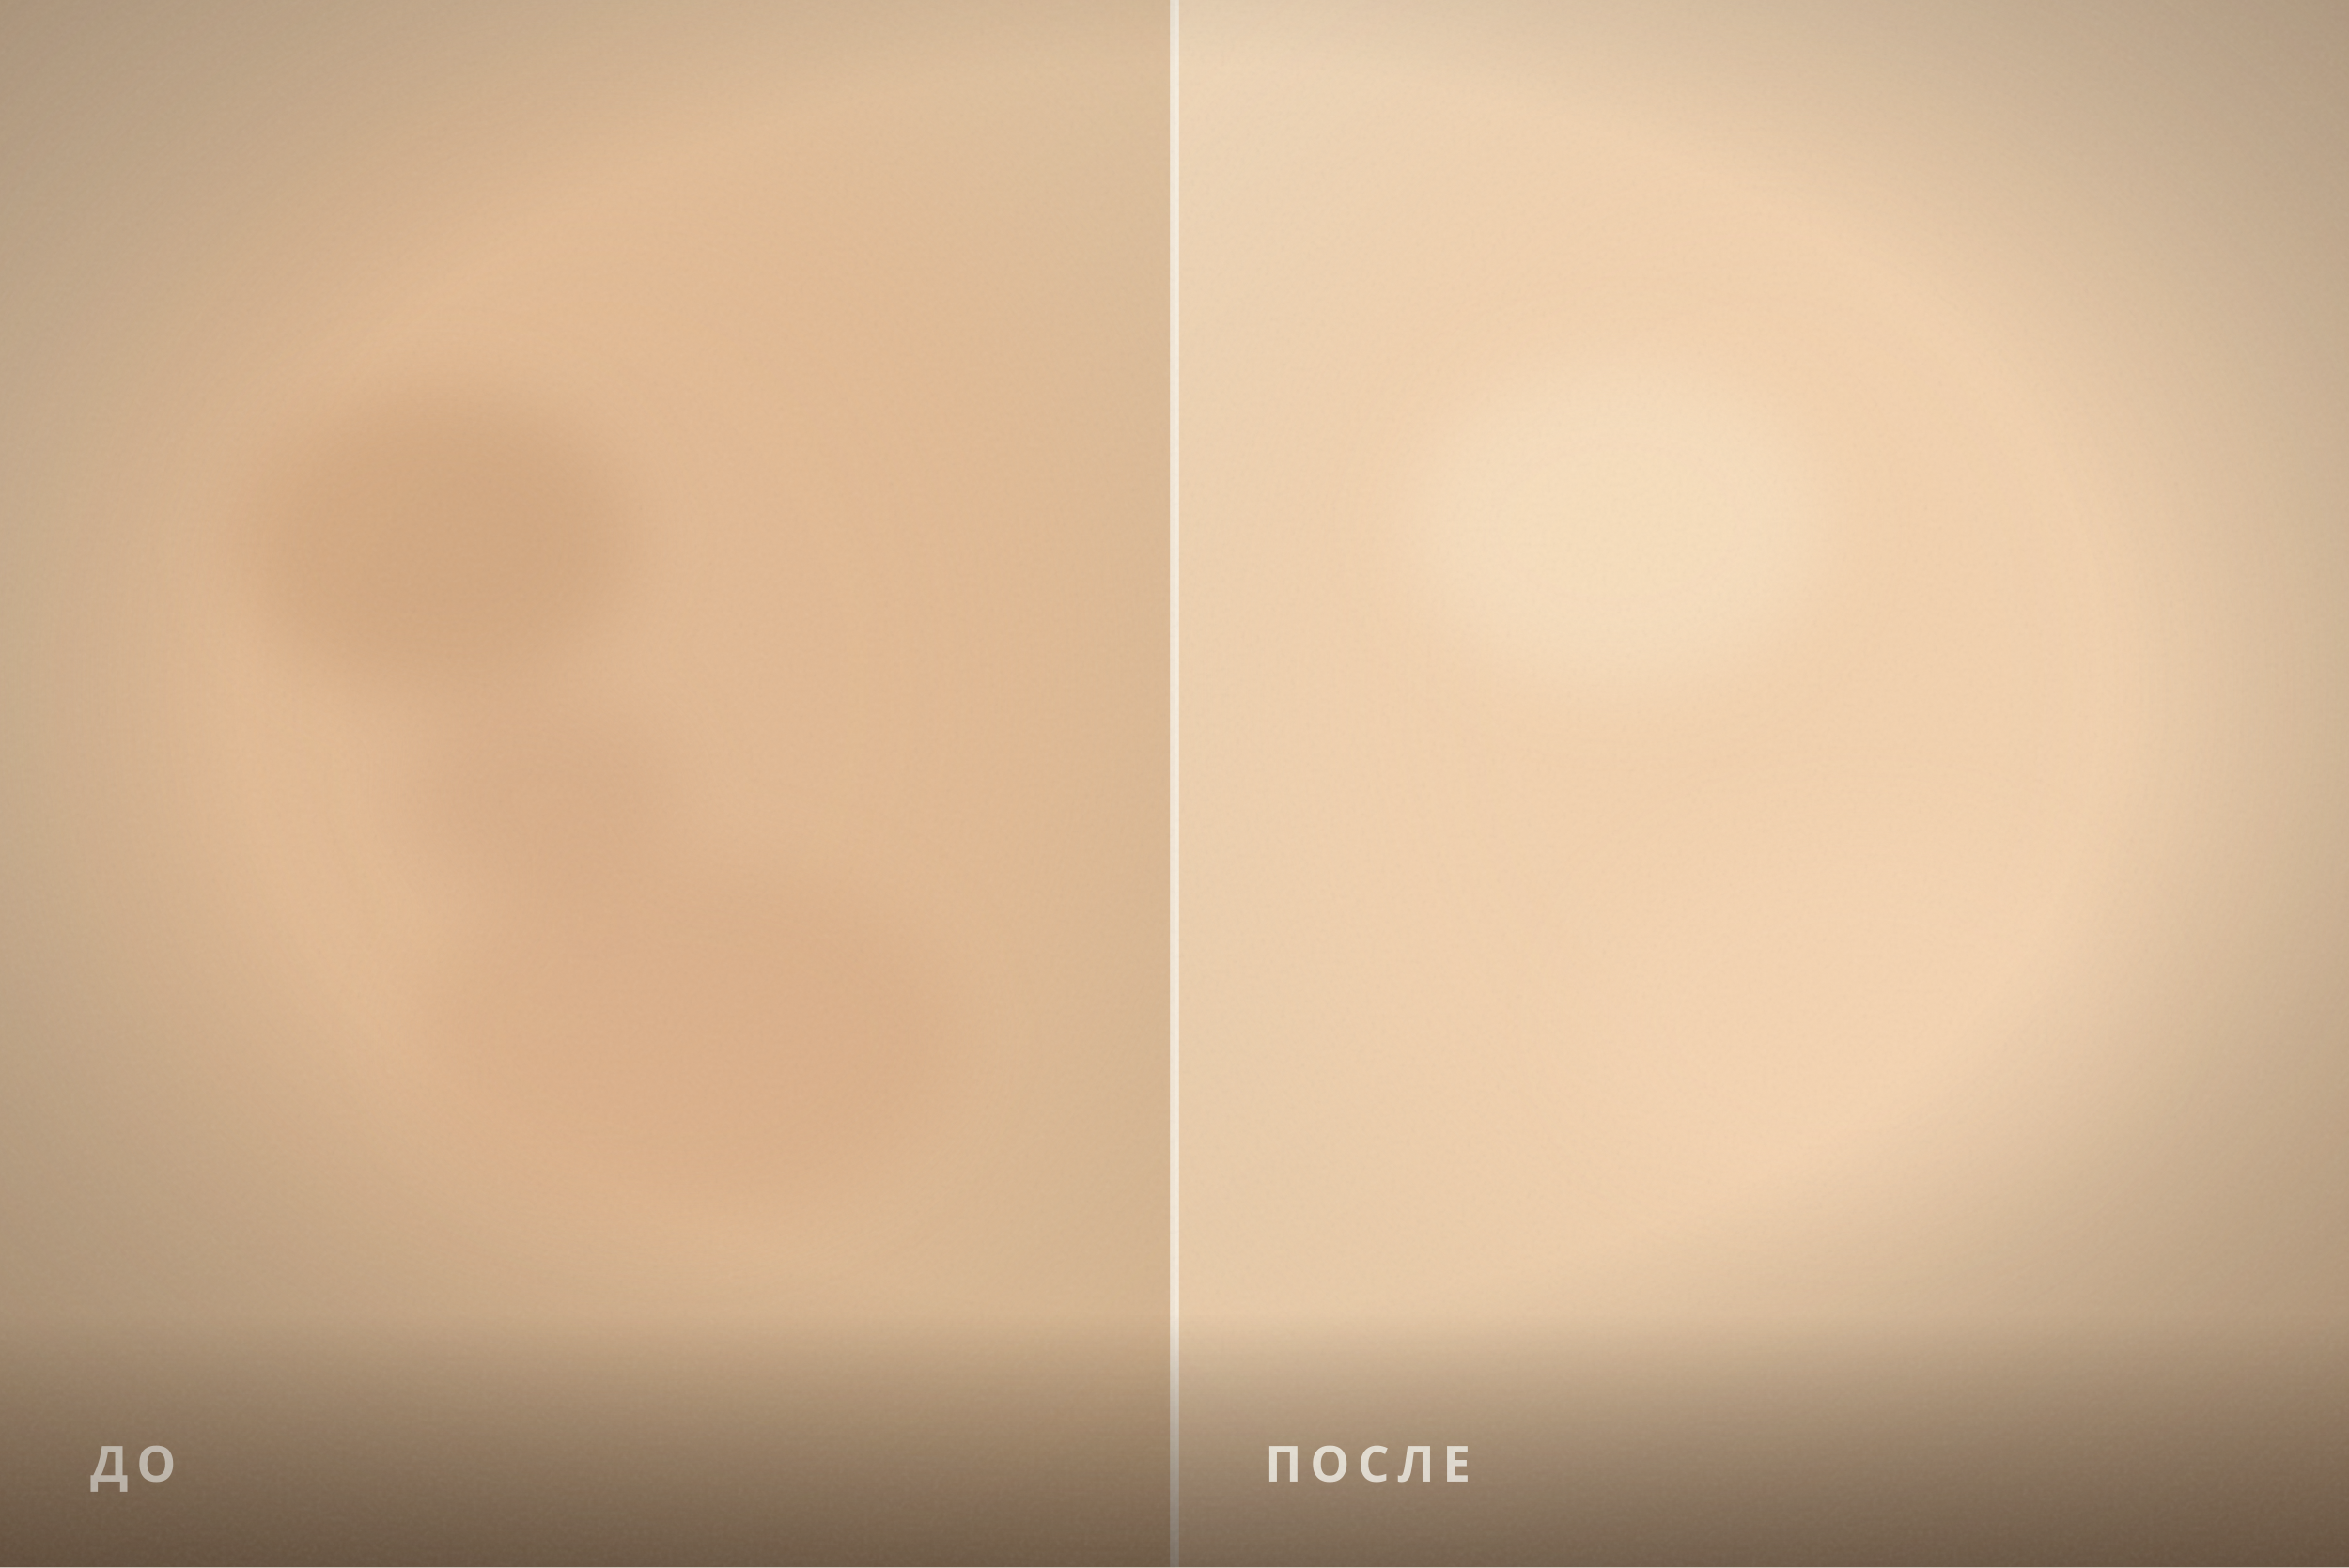
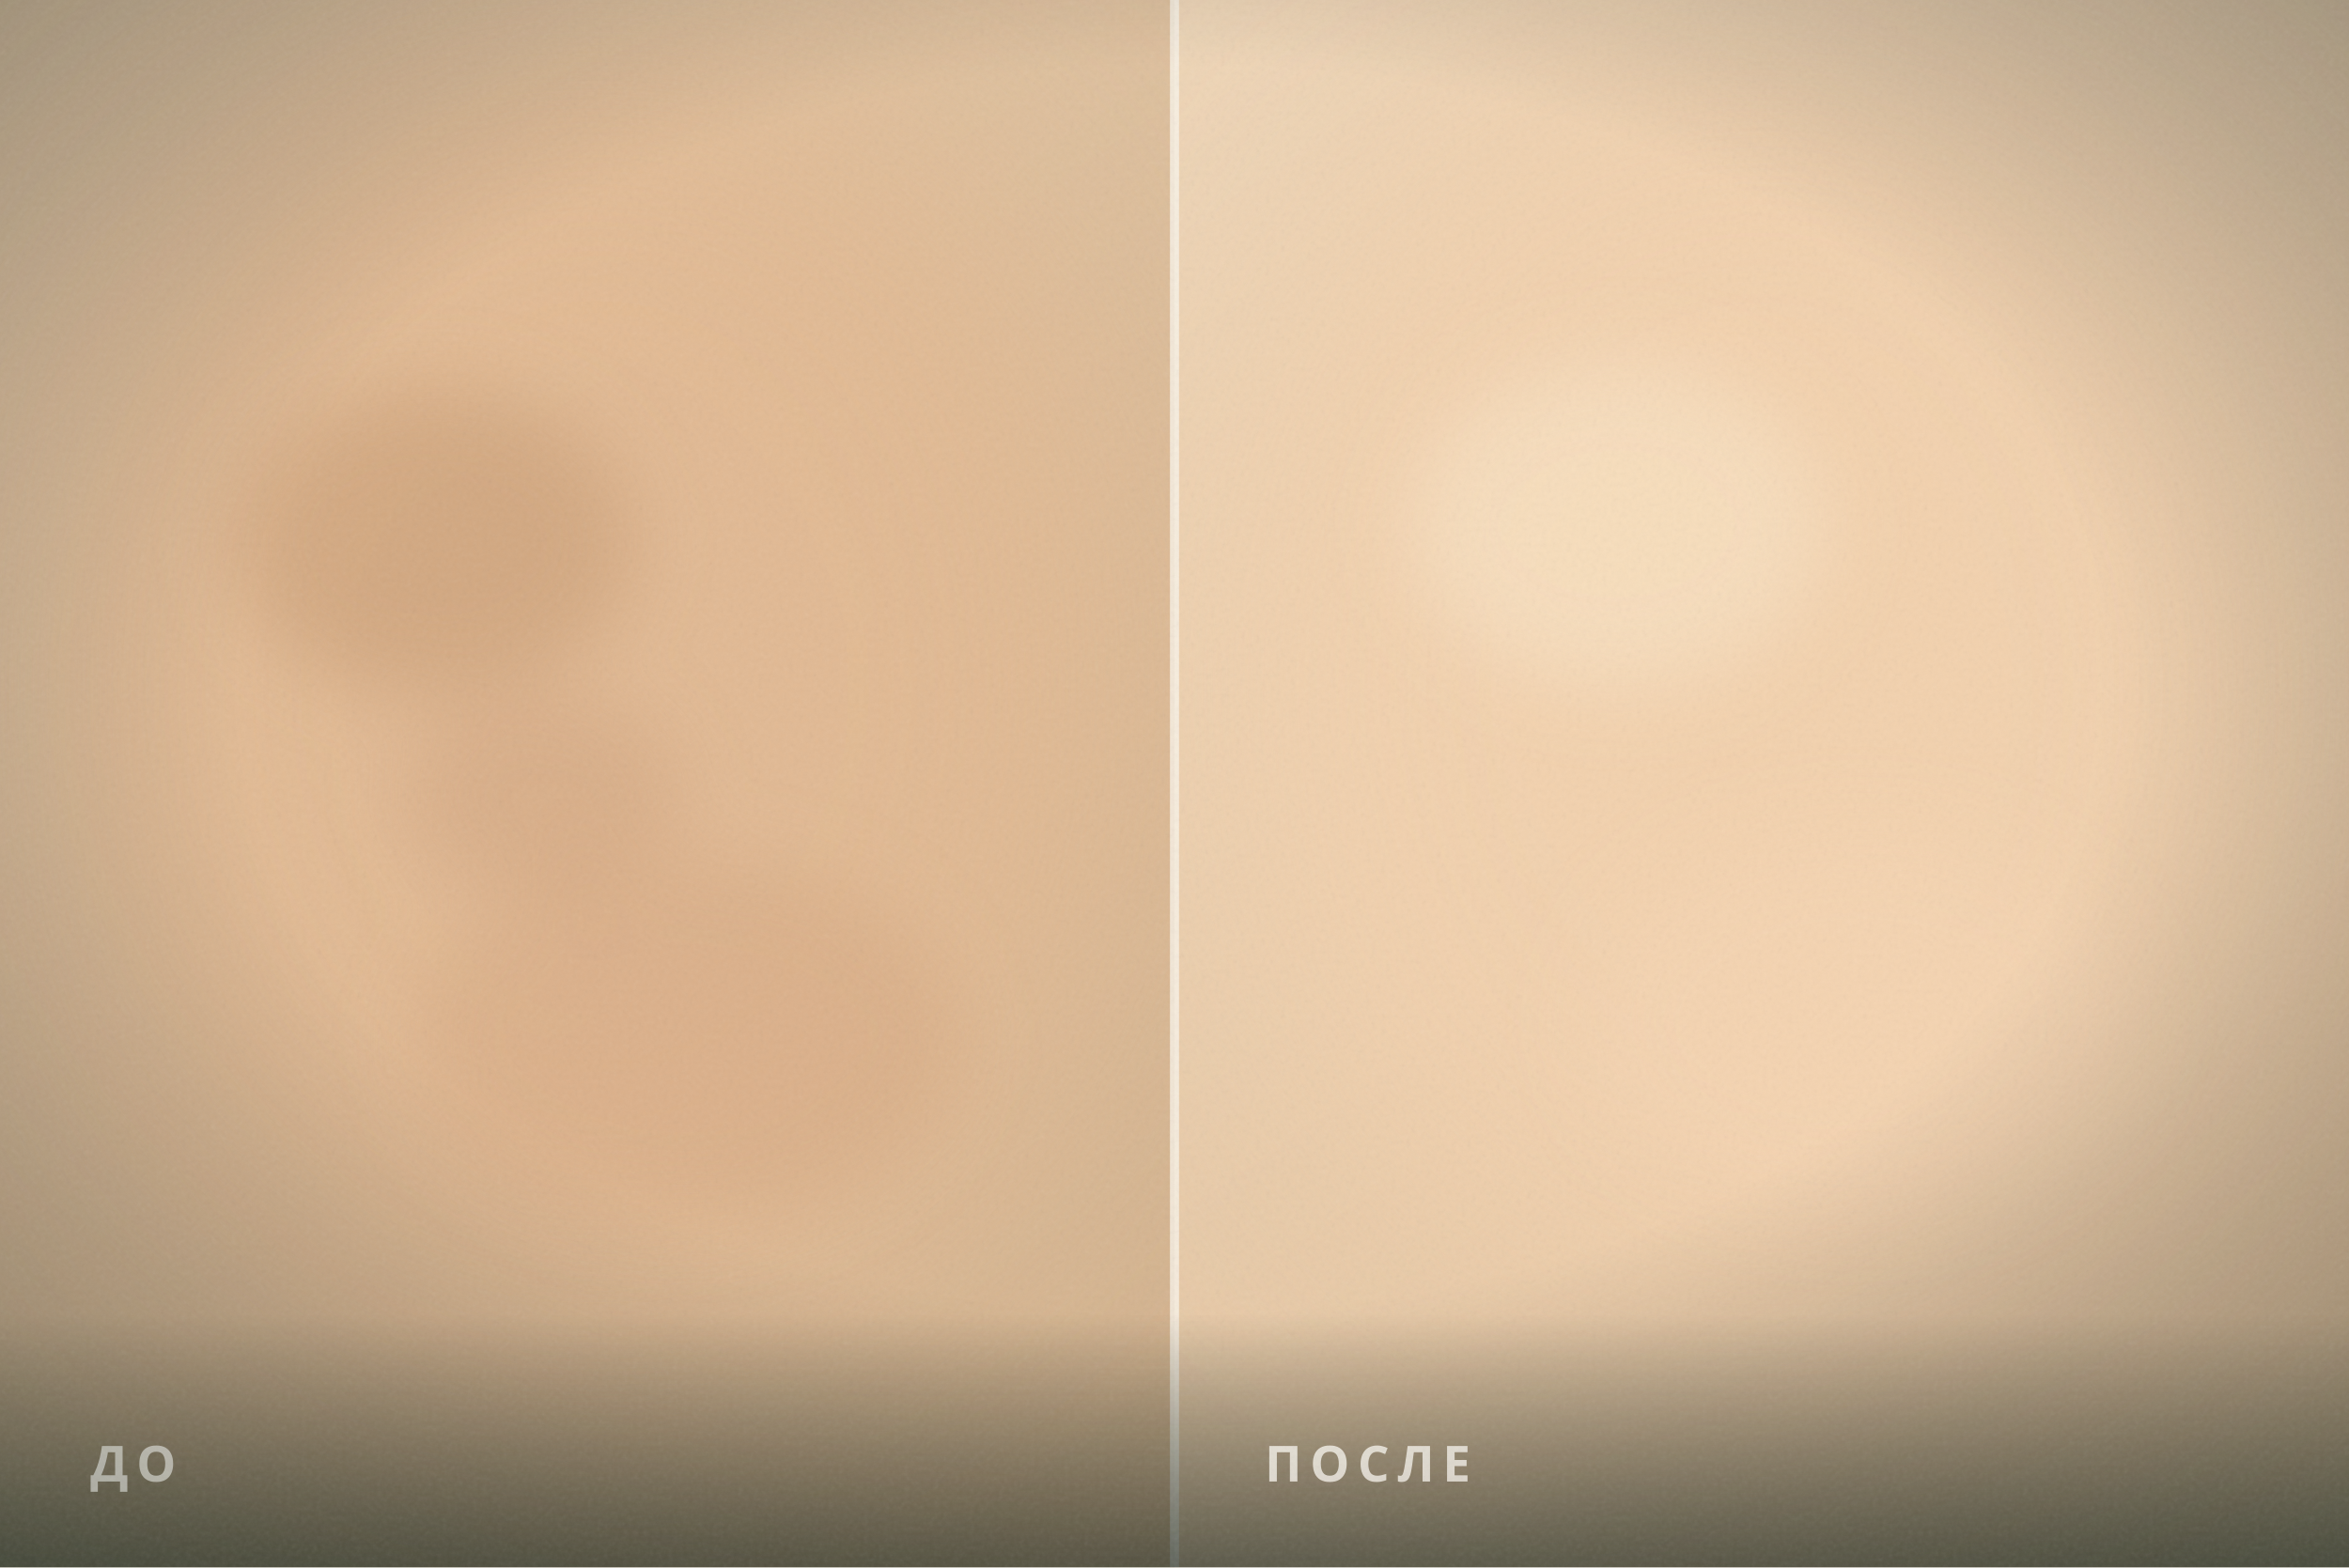
<svg xmlns="http://www.w3.org/2000/svg" viewBox="0 0 520 347" width="520" height="347" role="img" aria-label="Контурная пластика губ — до и после" preserveAspectRatio="xMidYMid slice">
  <defs>
    <filter id="far" x="-30%" y="-30%" width="160%" height="160%">
      <feGaussianBlur stdDeviation="28.6" />
    </filter>
    <filter id="mid" x="-30%" y="-30%" width="160%" height="160%">
      <feGaussianBlur stdDeviation="8.3" />
    </filter>
    <filter id="near" x="-30%" y="-30%" width="160%" height="160%">
      <feGaussianBlur stdDeviation="3.6" />
    </filter>
    <filter id="grain">
      <feTurbulence type="fractalNoise" baseFrequency="0.9" numOctaves="4" />
      <feColorMatrix type="saturate" values="0" />
    </filter>
    <radialGradient id="vig" cx="50%" cy="44%" r="76%">
      <stop offset="52%" stop-color="#000" stop-opacity="0" />
-       <stop offset="100%" stop-color="#2A1B10" stop-opacity=".40" />
+       <stop offset="100%" stop-color="#0E1F18" stop-opacity=".42" />
    </radialGradient>
    <linearGradient id="bgL" x1="0" y1="0" x2="1" y2="1">
      <stop offset="0" stop-color="#E3C7A6" />
      <stop offset="1" stop-color="#CBA983" />
    </linearGradient>
    <linearGradient id="bgR" x1="0" y1="0" x2="1" y2="1">
      <stop offset="0" stop-color="#F2DCC0" />
      <stop offset="1" stop-color="#E0BF9A" />
    </linearGradient>
    <linearGradient id="scrim" x1="0" y1="0" x2="0" y2="1">
-       <stop offset="0" stop-color="#2A1B10" stop-opacity="0" />
-       <stop offset="1" stop-color="#2A1B10" stop-opacity=".5" />
+       <stop offset="0" stop-color="#0E1F18" stop-opacity="0" />
+       <stop offset="1" stop-color="#0E1F18" stop-opacity=".55" />
    </linearGradient>
    <clipPath id="cl">
      <rect width="260" height="347" />
    </clipPath>
    <clipPath id="cr">
      <rect x="260" width="260" height="347" />
    </clipPath>
  </defs>
  <g clip-path="url(#cl)">
    <rect width="520" height="347" fill="url(#bgL)" />
    <g filter="url(#far)">
      <ellipse cx="132" cy="152" rx="124" ry="146" fill="#E2B991" opacity="0.88" />
    </g>
    <g filter="url(#mid)">
      <ellipse cx="96" cy="120" rx="44" ry="34" fill="#C79A72" opacity="0.55" />
      <ellipse cx="152" cy="230" rx="60" ry="40" fill="#D6A87F" opacity="0.5" />
      <ellipse cx="120" cy="176" rx="30" ry="22" fill="#CFA079" opacity="0.45" />
    </g>
  </g>
  <g clip-path="url(#cr)">
    <rect width="520" height="347" fill="url(#bgR)" />
    <g filter="url(#far)">
      <ellipse cx="390" cy="152" rx="124" ry="146" fill="#F2D1AD" opacity="0.94" />
    </g>
    <g filter="url(#mid)">
      <ellipse cx="358" cy="116" rx="46" ry="36" fill="#FAE3C6" opacity="0.6" />
      <ellipse cx="412" cy="226" rx="60" ry="42" fill="#F5D6B3" opacity="0.55" />
    </g>
  </g>
  <rect x="259" width="2" height="347" fill="#FAF5EC" opacity=".75" />
  <rect y="291" width="520" height="56" fill="url(#scrim)" />
  <g font-family="Golos, Manrope, sans-serif" font-size="11" font-weight="600" letter-spacing="1.8" fill="#FDF6EA">
    <text x="20" y="328">ДО</text>
    <text x="280" y="328">ПОСЛЕ</text>
  </g>
  <rect width="520" height="347" fill="url(#vig)" />
  <rect width="520" height="347" filter="url(#grain)" opacity=".09" />
</svg>
